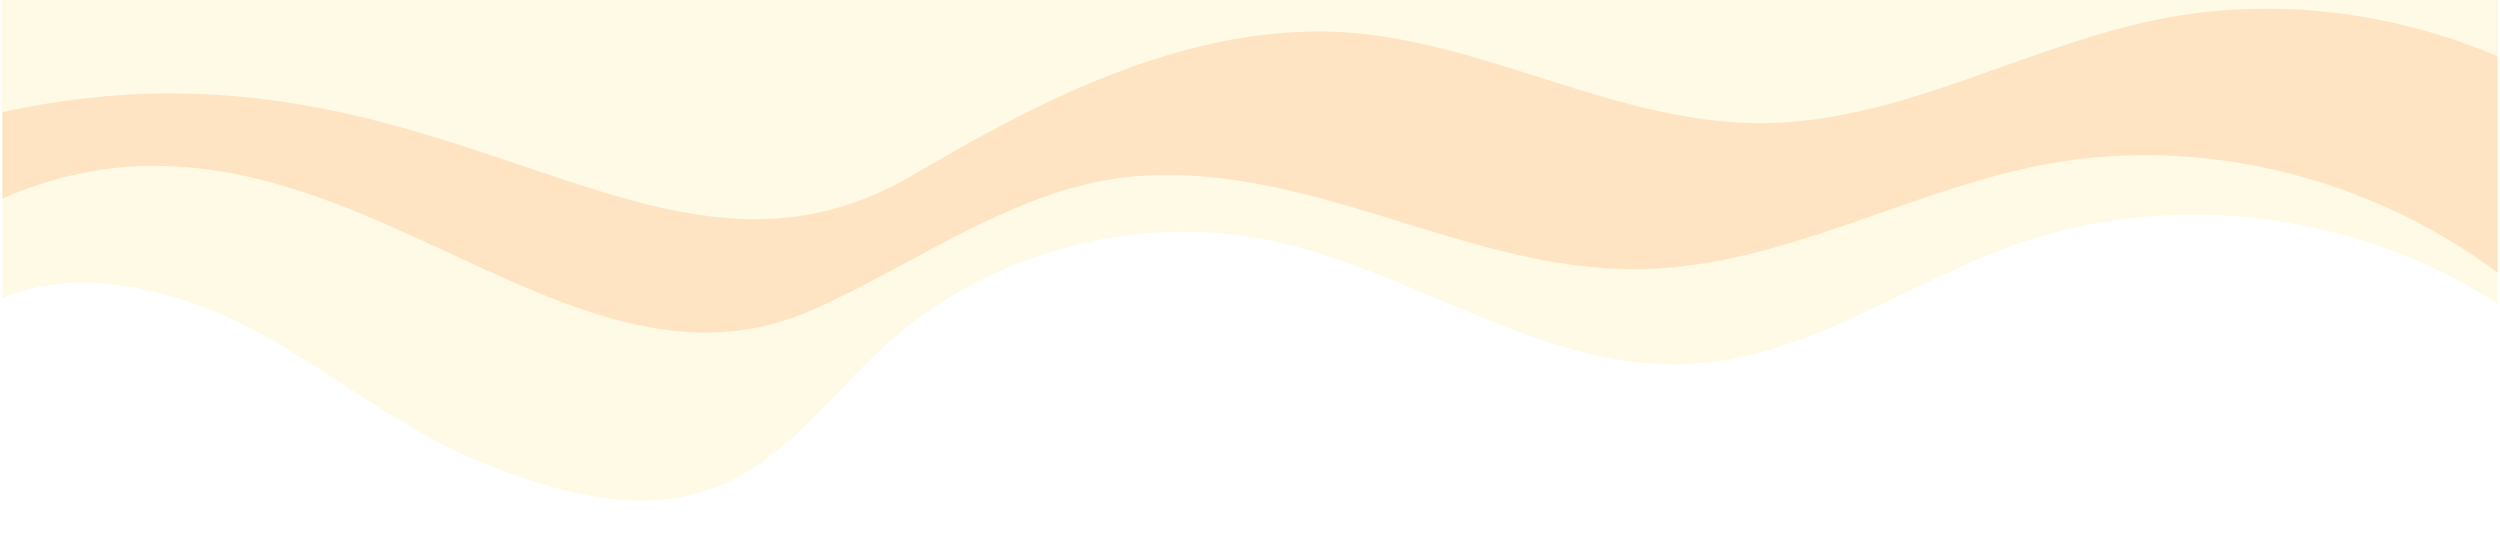
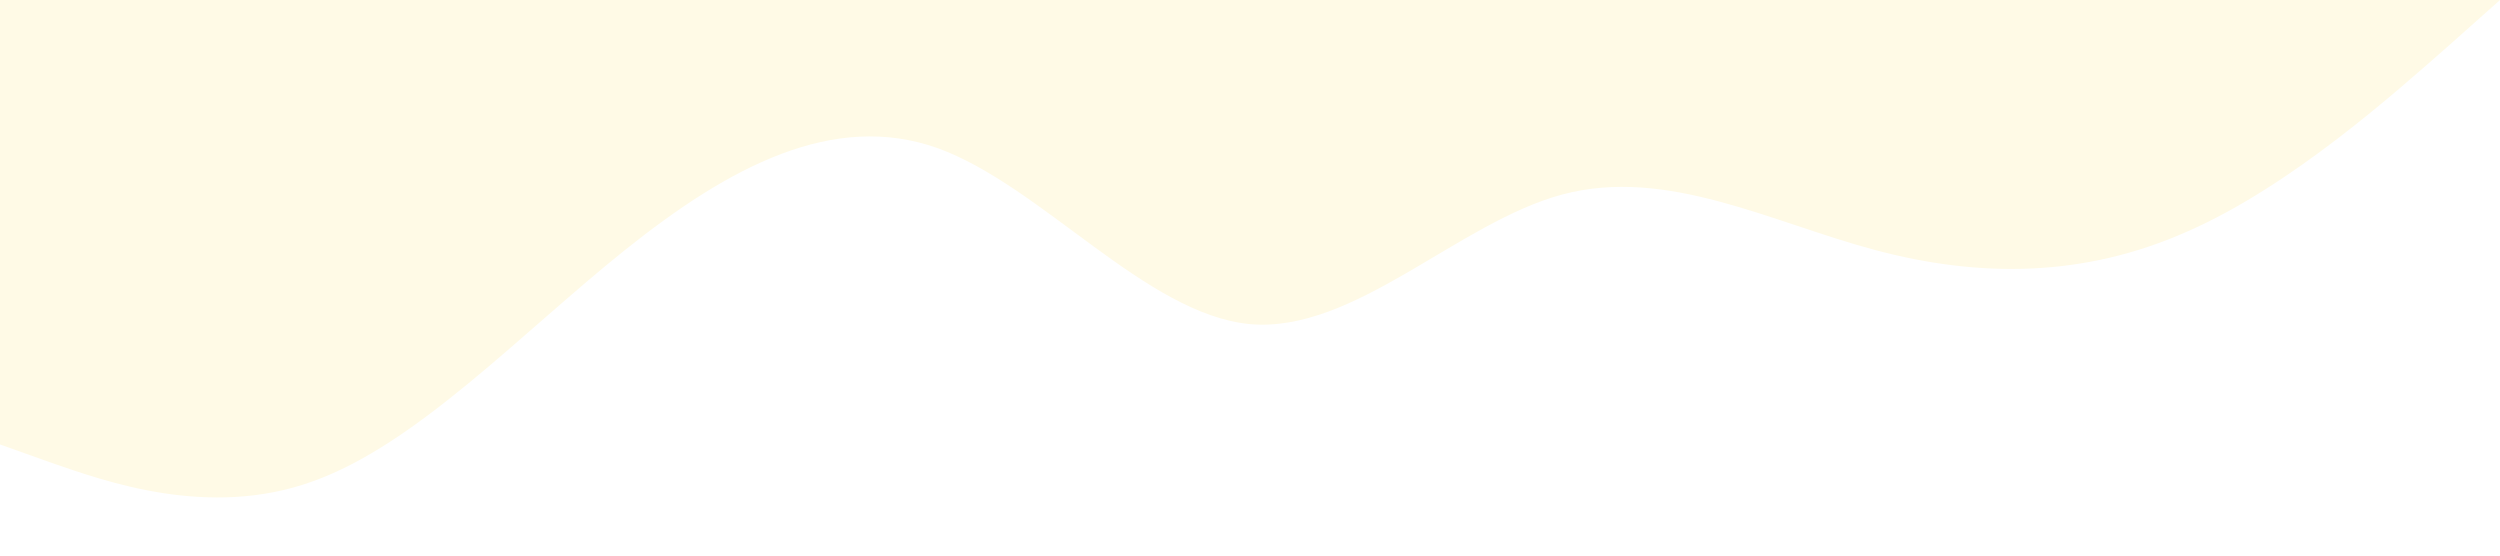
- <svg xmlns="http://www.w3.org/2000/svg" width="1600" zoomAndPan="magnify" viewBox="0 0 1200 262.5" height="350" preserveAspectRatio="xMidYMid meet" version="1.0">
-   <defs>
-     <clipPath id="9cb517d74c">
-       <path d="M 547.602 78.602 L 556.582 78.602 L 556.582 87.582 L 547.602 87.582 Z M 547.602 78.602 " clip-rule="nonzero" />
-     </clipPath>
-     <clipPath id="61e28a73c9">
-       <path d="M 1.141 0 L 1198.859 0 L 1198.859 241 L 1.141 241 Z M 1.141 0 " clip-rule="nonzero" />
-     </clipPath>
-     <clipPath id="54bf27c1ff">
-       <path d="M 1.141 0 L 1198.859 0 L 1198.859 160 L 1.141 160 Z M 1.141 0 " clip-rule="nonzero" />
-     </clipPath>
-     <clipPath id="17e1d544f3">
-       <path d="M 1.141 0 L 1198.859 0 L 1198.859 106 L 1.141 106 Z M 1.141 0 " clip-rule="nonzero" />
-     </clipPath>
-   </defs>
-   <g clip-path="url(#9cb517d74c)">
-     <path fill="#000000" d="M 552.09 78.602 C 554.57 78.602 556.582 80.609 556.582 83.09 C 556.582 85.57 554.57 87.582 552.09 87.582 C 549.609 87.582 547.602 85.57 547.602 83.09 C 547.602 80.609 549.609 78.602 552.09 78.602 Z M 552.09 78.602 " fill-opacity="1" fill-rule="evenodd" />
-   </g>
-   <g clip-path="url(#61e28a73c9)">
-     <path fill="#fffae6" d="M 1218.844 159.883 C 1218.871 100.309 1218.902 40.734 1218.934 -18.84 L -18.527 -18.84 C -18.664 39.258 -18.805 97.355 -18.941 155.449 C 21.07 121.965 82.406 135.953 127.812 161.648 C 163.488 181.832 195.973 208.219 234.406 223.273 C 272.555 238.219 315.234 249.684 353.703 229.277 C 382.062 214.234 401.469 186.938 425.297 165.43 C 474.234 121.254 544.652 102.09 609.227 115.375 C 679.008 129.73 741.809 179.18 812.91 174.664 C 867.535 171.195 914.488 136.355 966.012 117.879 C 1050.043 87.75 1149.203 104.344 1218.844 160.199 Z M 1218.844 159.883 " fill-opacity="1" fill-rule="nonzero" />
-   </g>
-   <g clip-path="url(#54bf27c1ff)">
-     <path fill="#ffe4c4" d="M 1218.934 147.477 L 1218.934 -18.84 L -18.527 -18.84 L -18.527 105.203 C 145.762 12.656 259.5 205.07 388.699 149.301 C 439.125 127.535 489.133 88.566 546.441 84.5 C 631.504 78.473 705.441 130.973 788.562 129.184 C 854.867 127.754 915.312 91.715 980.43 79.148 C 1064.695 62.891 1155.645 89.887 1218.934 147.477 Z M 1218.934 147.477 " fill-opacity="1" fill-rule="nonzero" />
-   </g>
-   <g clip-path="url(#17e1d544f3)">
-     <path fill="#fffae6" d="M 1218.934 -18.84 L -18.527 -18.84 L -18.527 58.656 C 205.789 -2.051 307.129 161.449 438.516 83.852 C 497.215 49.184 563.512 14.945 633.617 15.098 C 708.215 15.262 775.488 61.598 851.172 58.996 C 914.617 56.812 972.309 22.523 1034.461 9.598 C 1096.594 -3.32 1162.676 7.281 1218.934 36.453 Z M 1218.934 -18.84 " fill-opacity="1" fill-rule="nonzero" />
-   </g>
+ <svg xmlns="http://www.w3.org/2000/svg" viewBox="0 0 1440 320">
+   <path fill="#FFFAE6" fill-opacity="1" d="M0,256L30,266.7C60,277,120,299,180,277.3C240,256,300,192,360,144C420,96,480,64,540,85.3C600,107,660,181,720,186.7C780,192,840,128,900,112C960,96,1020,128,1080,144C1140,160,1200,160,1260,133.3C1320,107,1380,53,1410,26.7L1440,0L1440,0L1410,0C1380,0,1320,0,1260,0C1200,0,1140,0,1080,0C1020,0,960,0,900,0C840,0,780,0,720,0C660,0,600,0,540,0C480,0,420,0,360,0C300,0,240,0,180,0C120,0,60,0,30,0L0,0Z" />
</svg>
